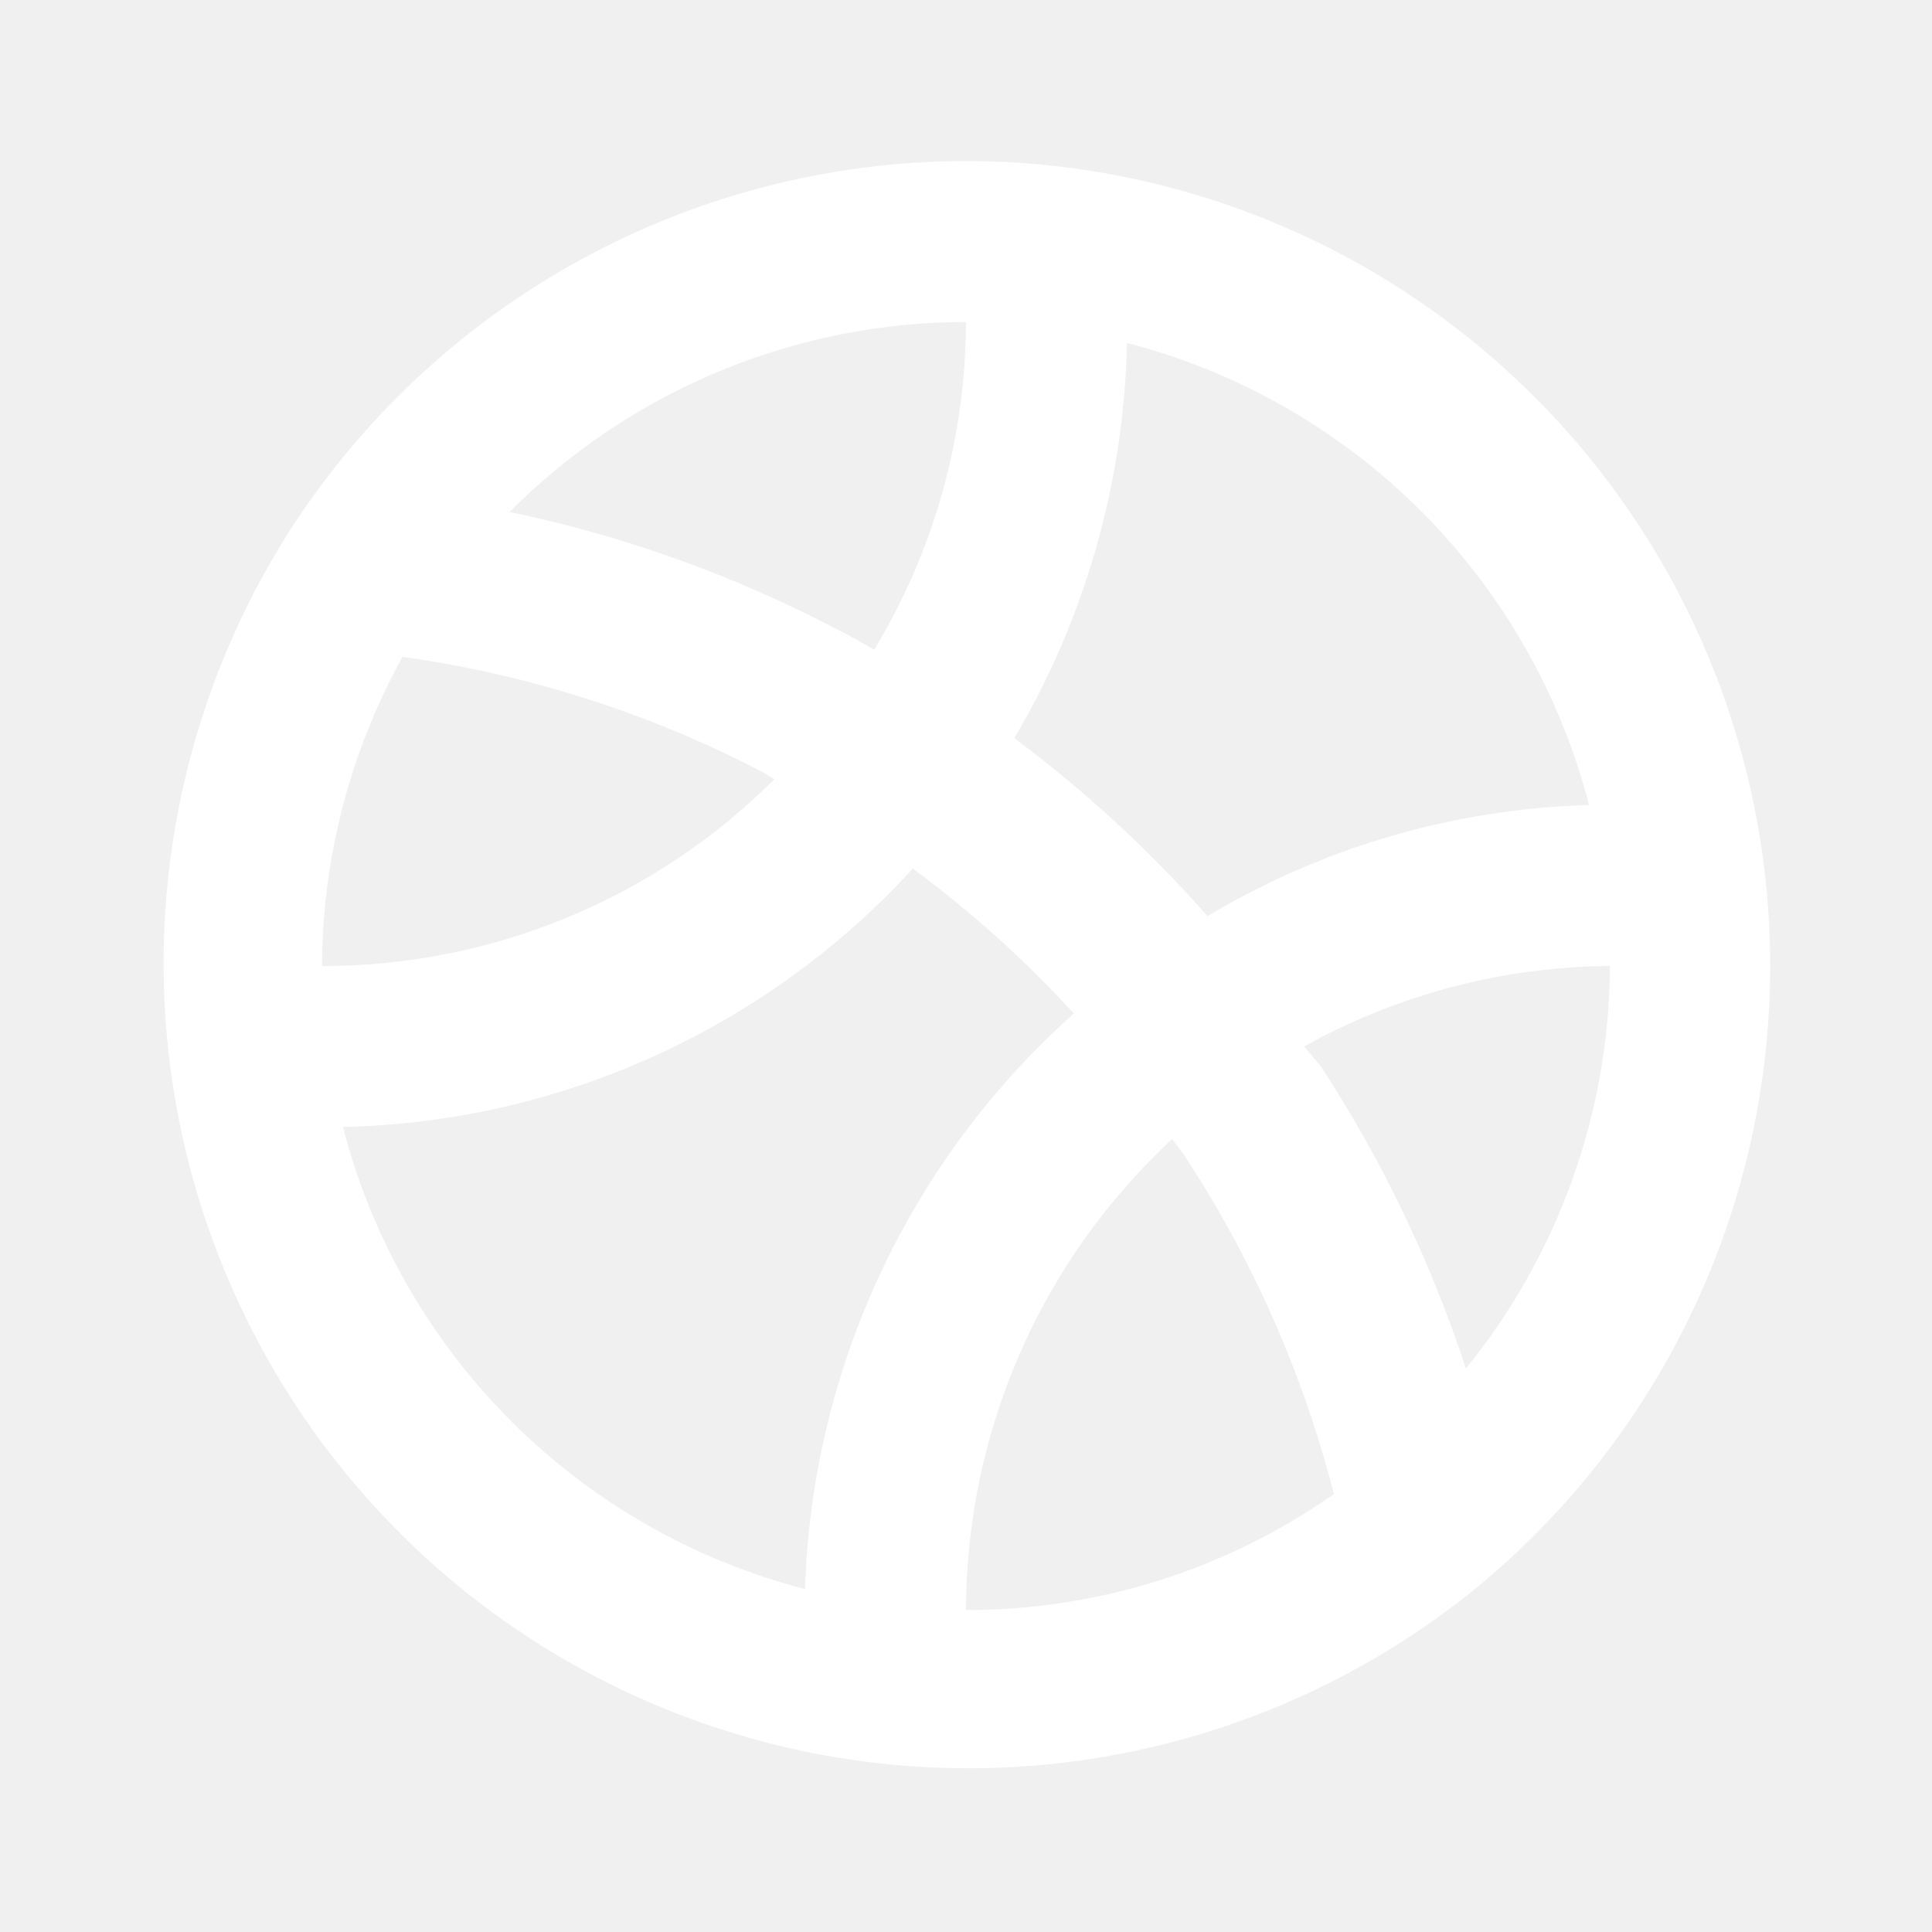
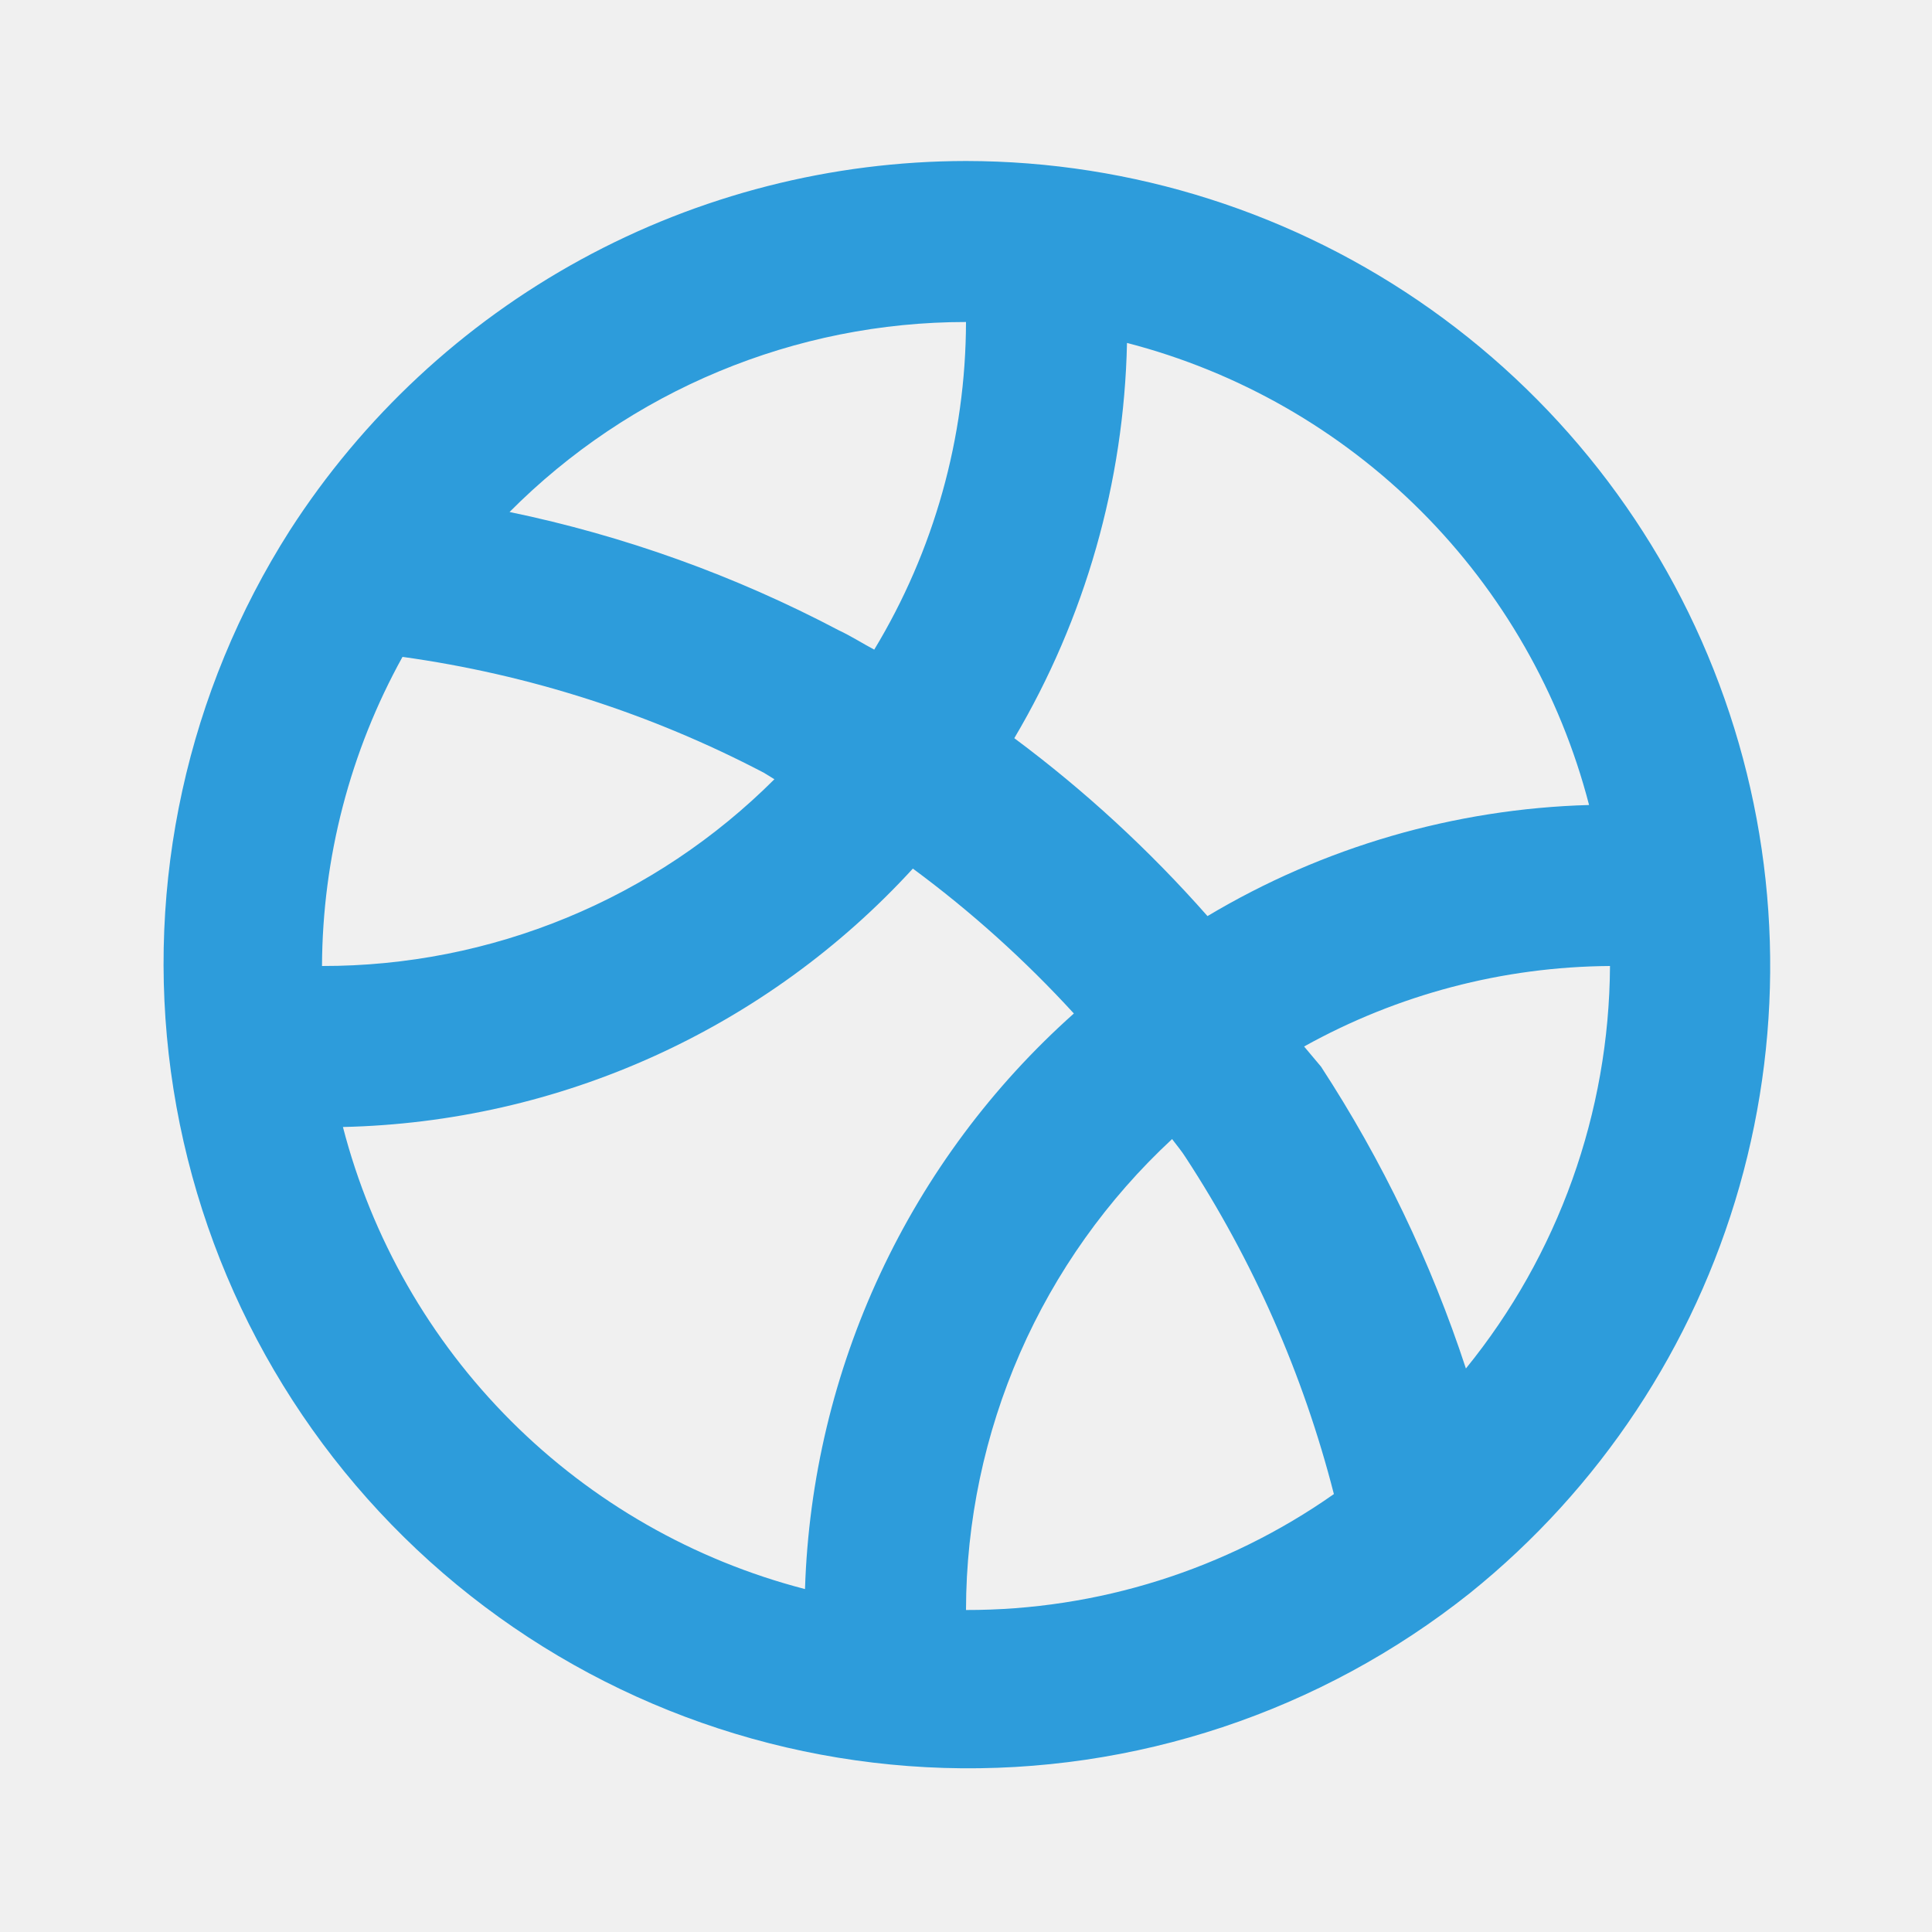
<svg xmlns="http://www.w3.org/2000/svg" width="24" height="24" viewBox="0 0 24 24" fill="none">
-   <path d="M12 2C10.328 2.002 8.683 2.423 7.215 3.225C5.748 4.027 4.505 5.184 3.6 6.59C2.328 8.586 1.804 10.968 2.123 13.313C2.442 15.658 3.582 17.814 5.34 19.398C7.099 20.982 9.363 21.89 11.728 21.962C14.094 22.034 16.408 21.264 18.26 19.79C19.872 18.493 21.041 16.728 21.608 14.738C22.174 12.748 22.11 10.632 21.423 8.681C20.736 6.729 19.461 5.039 17.773 3.842C16.086 2.646 14.069 2.002 12 2V2ZM14 4.26C15.382 4.618 16.643 5.339 17.652 6.348C18.661 7.357 19.382 8.618 19.74 10C18.068 10.047 16.436 10.522 15 11.38C14.279 10.562 13.475 9.821 12.6 9.17C13.481 7.681 13.963 5.99 14 4.26V4.26ZM12 4C11.997 5.435 11.603 6.842 10.86 8.07C10.71 7.99 10.57 7.9 10.42 7.83C9.132 7.151 7.756 6.656 6.33 6.36C7.073 5.613 7.956 5.019 8.93 4.614C9.903 4.209 10.946 4 12 4V4ZM5 8.16C6.568 8.378 8.087 8.865 9.49 9.6L9.62 9.68C8.882 10.417 8.006 11.002 7.041 11.4C6.077 11.798 5.043 12.002 4 12C4.006 10.656 4.349 9.336 5 8.16V8.16ZM10 19.74C8.618 19.382 7.357 18.661 6.348 17.652C5.339 16.643 4.618 15.382 4.26 14C5.596 13.97 6.911 13.671 8.128 13.119C9.345 12.567 10.438 11.775 11.34 10.79C12.063 11.324 12.733 11.927 13.34 12.59C12.327 13.493 11.509 14.592 10.935 15.822C10.361 17.051 10.043 18.384 10 19.74V19.74ZM12 20C12.002 18.901 12.231 17.815 12.671 16.808C13.111 15.802 13.755 14.897 14.56 14.15C14.62 14.23 14.68 14.3 14.73 14.38C15.568 15.663 16.19 17.075 16.57 18.56C15.232 19.5 13.635 20.003 12 20V20ZM18.21 17C17.776 15.677 17.171 14.416 16.41 13.25L16.2 13C17.363 12.353 18.669 12.009 20 12C19.99 13.822 19.359 15.586 18.21 17V17Z" fill="white" />
+   <path d="M12 2C10.328 2.002 8.683 2.423 7.215 3.225C5.748 4.027 4.505 5.184 3.6 6.59C2.328 8.586 1.804 10.968 2.123 13.313C2.442 15.658 3.582 17.814 5.34 19.398C7.099 20.982 9.363 21.89 11.728 21.962C14.094 22.034 16.408 21.264 18.26 19.79C19.872 18.493 21.041 16.728 21.608 14.738C22.174 12.748 22.11 10.632 21.423 8.681C20.736 6.729 19.461 5.039 17.773 3.842C16.086 2.646 14.069 2.002 12 2V2ZM14 4.26C15.382 4.618 16.643 5.339 17.652 6.348C18.661 7.357 19.382 8.618 19.74 10C18.068 10.047 16.436 10.522 15 11.38C14.279 10.562 13.475 9.821 12.6 9.17C13.481 7.681 13.963 5.99 14 4.26V4.26ZM12 4C11.997 5.435 11.603 6.842 10.86 8.07C10.71 7.99 10.57 7.9 10.42 7.83C9.132 7.151 7.756 6.656 6.33 6.36C7.073 5.613 7.956 5.019 8.93 4.614C9.903 4.209 10.946 4 12 4V4ZM5 8.16C6.568 8.378 8.087 8.865 9.49 9.6L9.62 9.68C8.882 10.417 8.006 11.002 7.041 11.4C6.077 11.798 5.043 12.002 4 12C4.006 10.656 4.349 9.336 5 8.16V8.16ZM10 19.74C8.618 19.382 7.357 18.661 6.348 17.652C5.339 16.643 4.618 15.382 4.26 14C5.596 13.97 6.911 13.671 8.128 13.119C9.345 12.567 10.438 11.775 11.34 10.79C12.063 11.324 12.733 11.927 13.34 12.59C12.327 13.493 11.509 14.592 10.935 15.822C10.361 17.051 10.043 18.384 10 19.74V19.74ZM12 20C12.002 18.901 12.231 17.815 12.671 16.808C13.111 15.802 13.755 14.897 14.56 14.15C14.62 14.23 14.68 14.3 14.73 14.38C15.568 15.663 16.19 17.075 16.57 18.56C15.232 19.5 13.635 20.003 12 20V20ZM18.21 17C17.776 15.677 17.171 14.416 16.41 13.25L16.2 13C17.363 12.353 18.669 12.009 20 12C19.99 13.822 19.359 15.586 18.21 17V17Z" fill="#2D9CDB" />
</svg>
